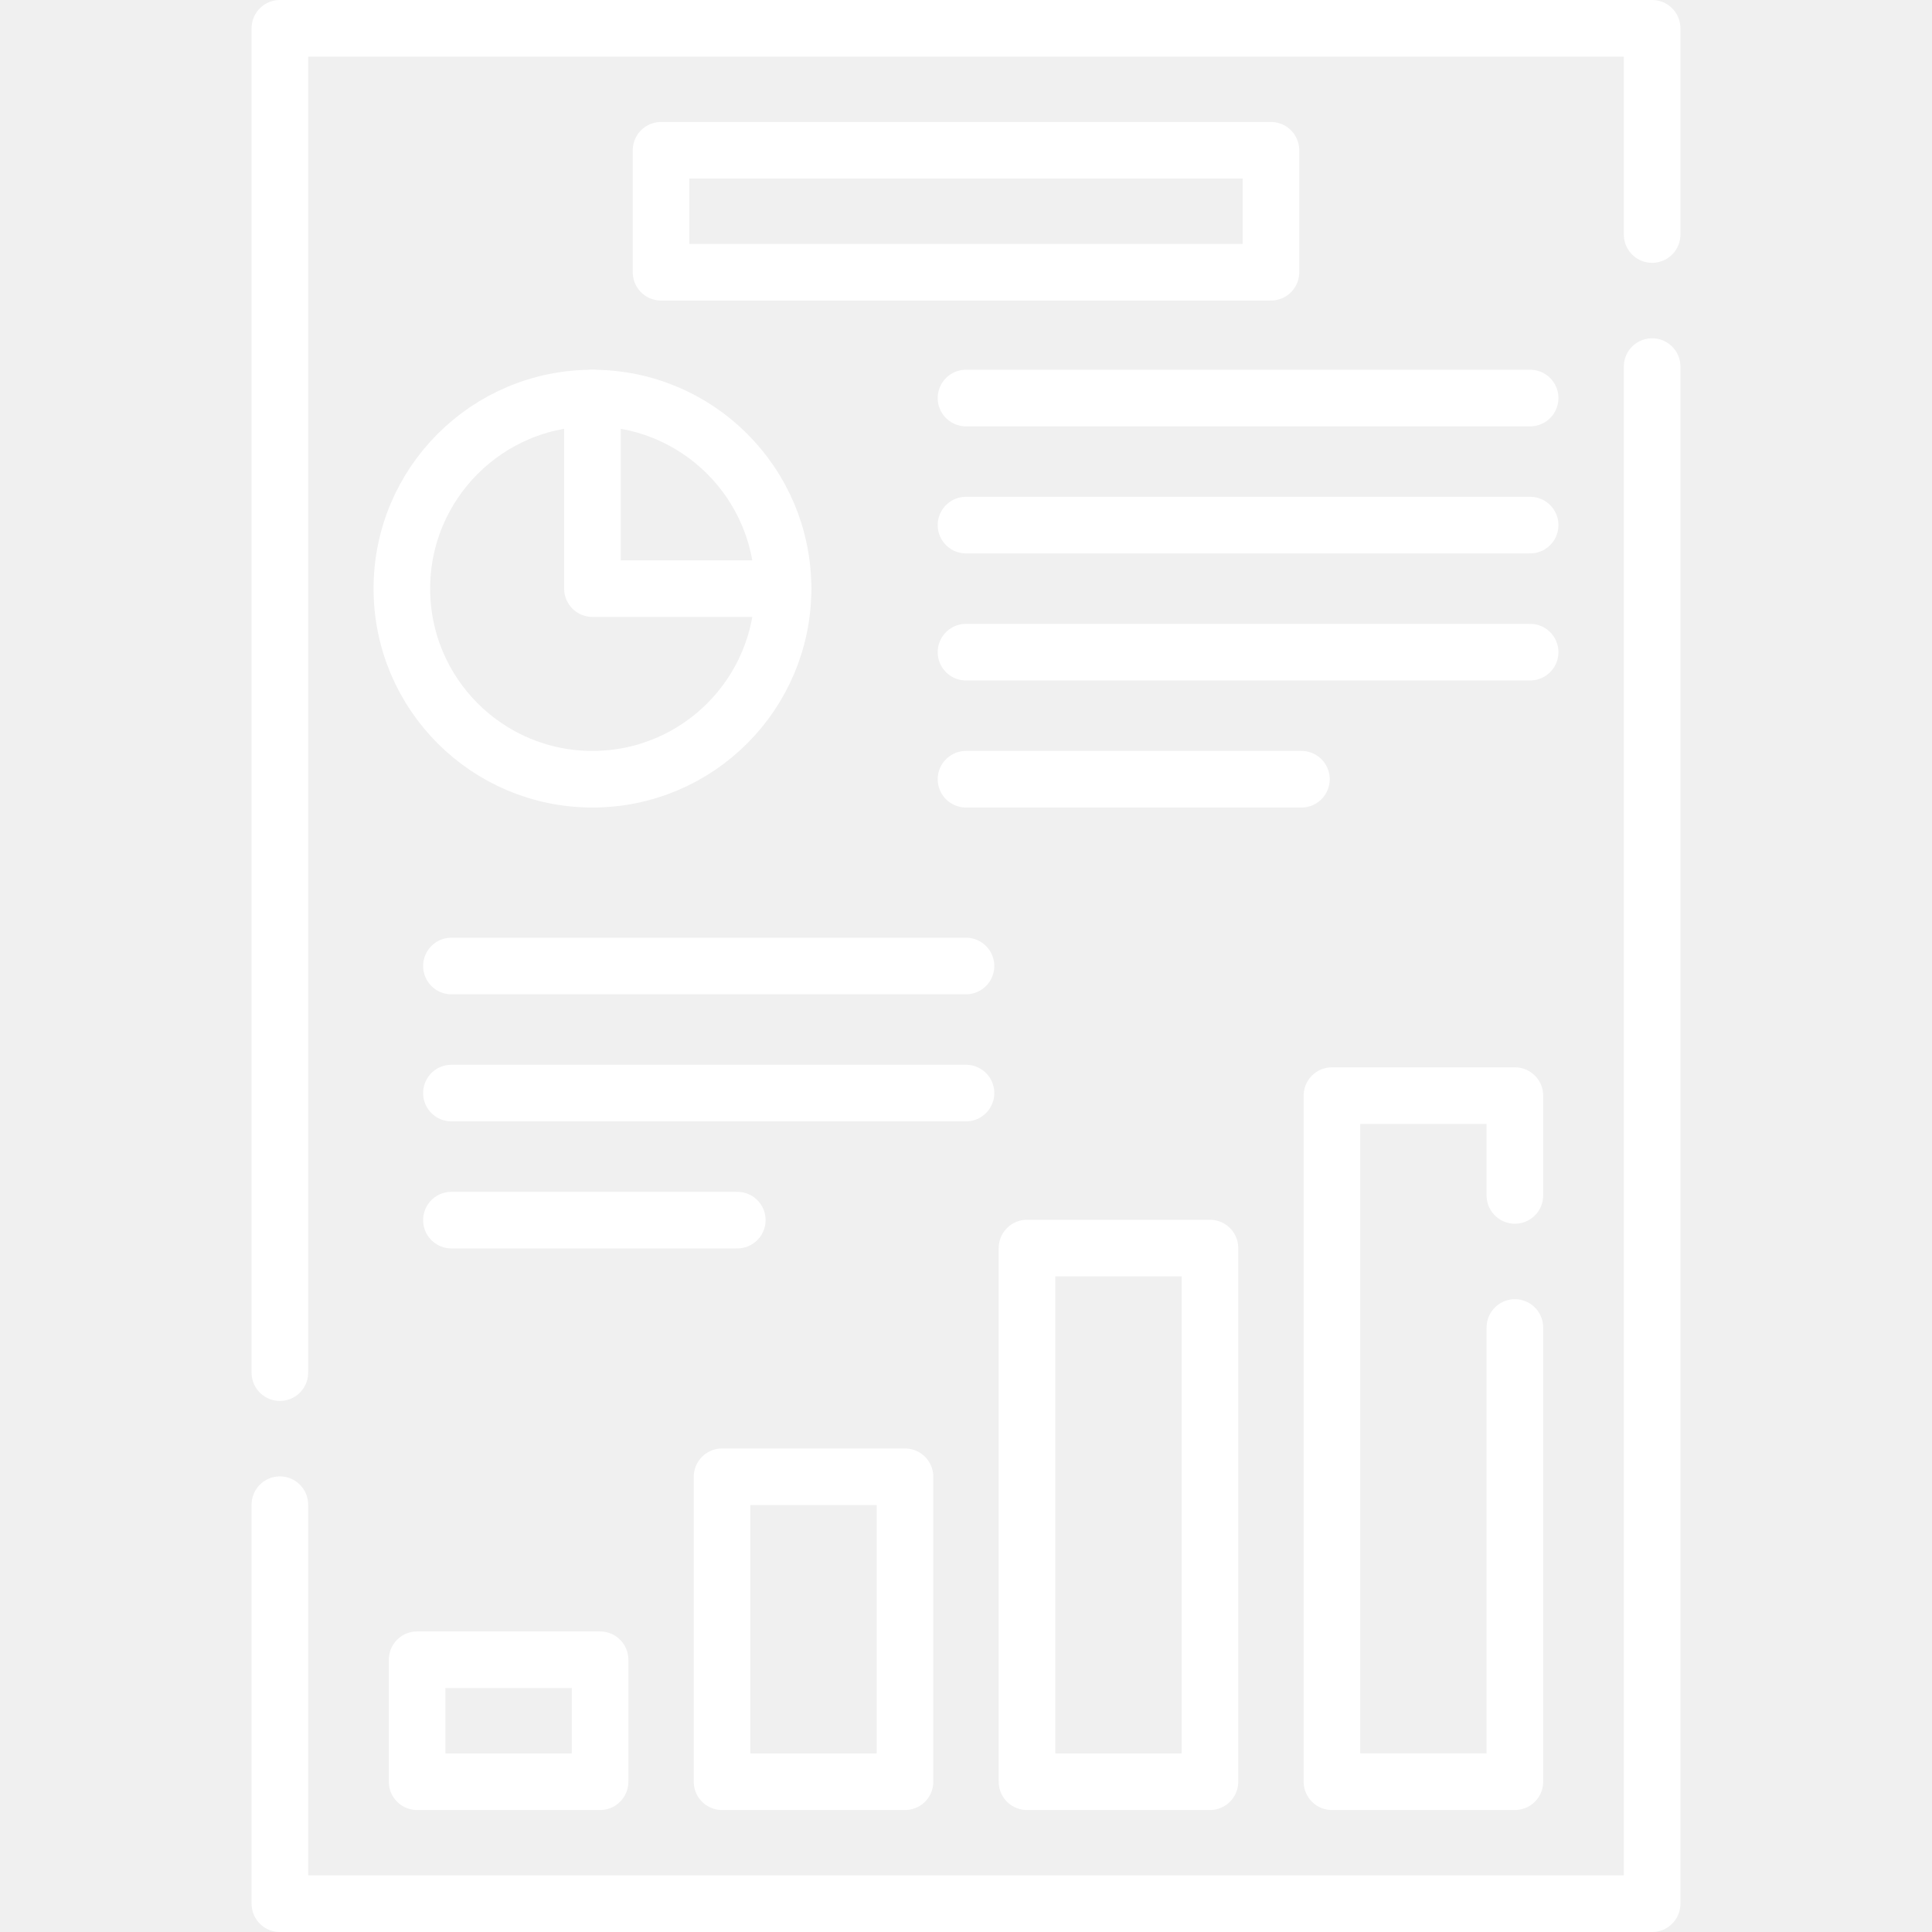
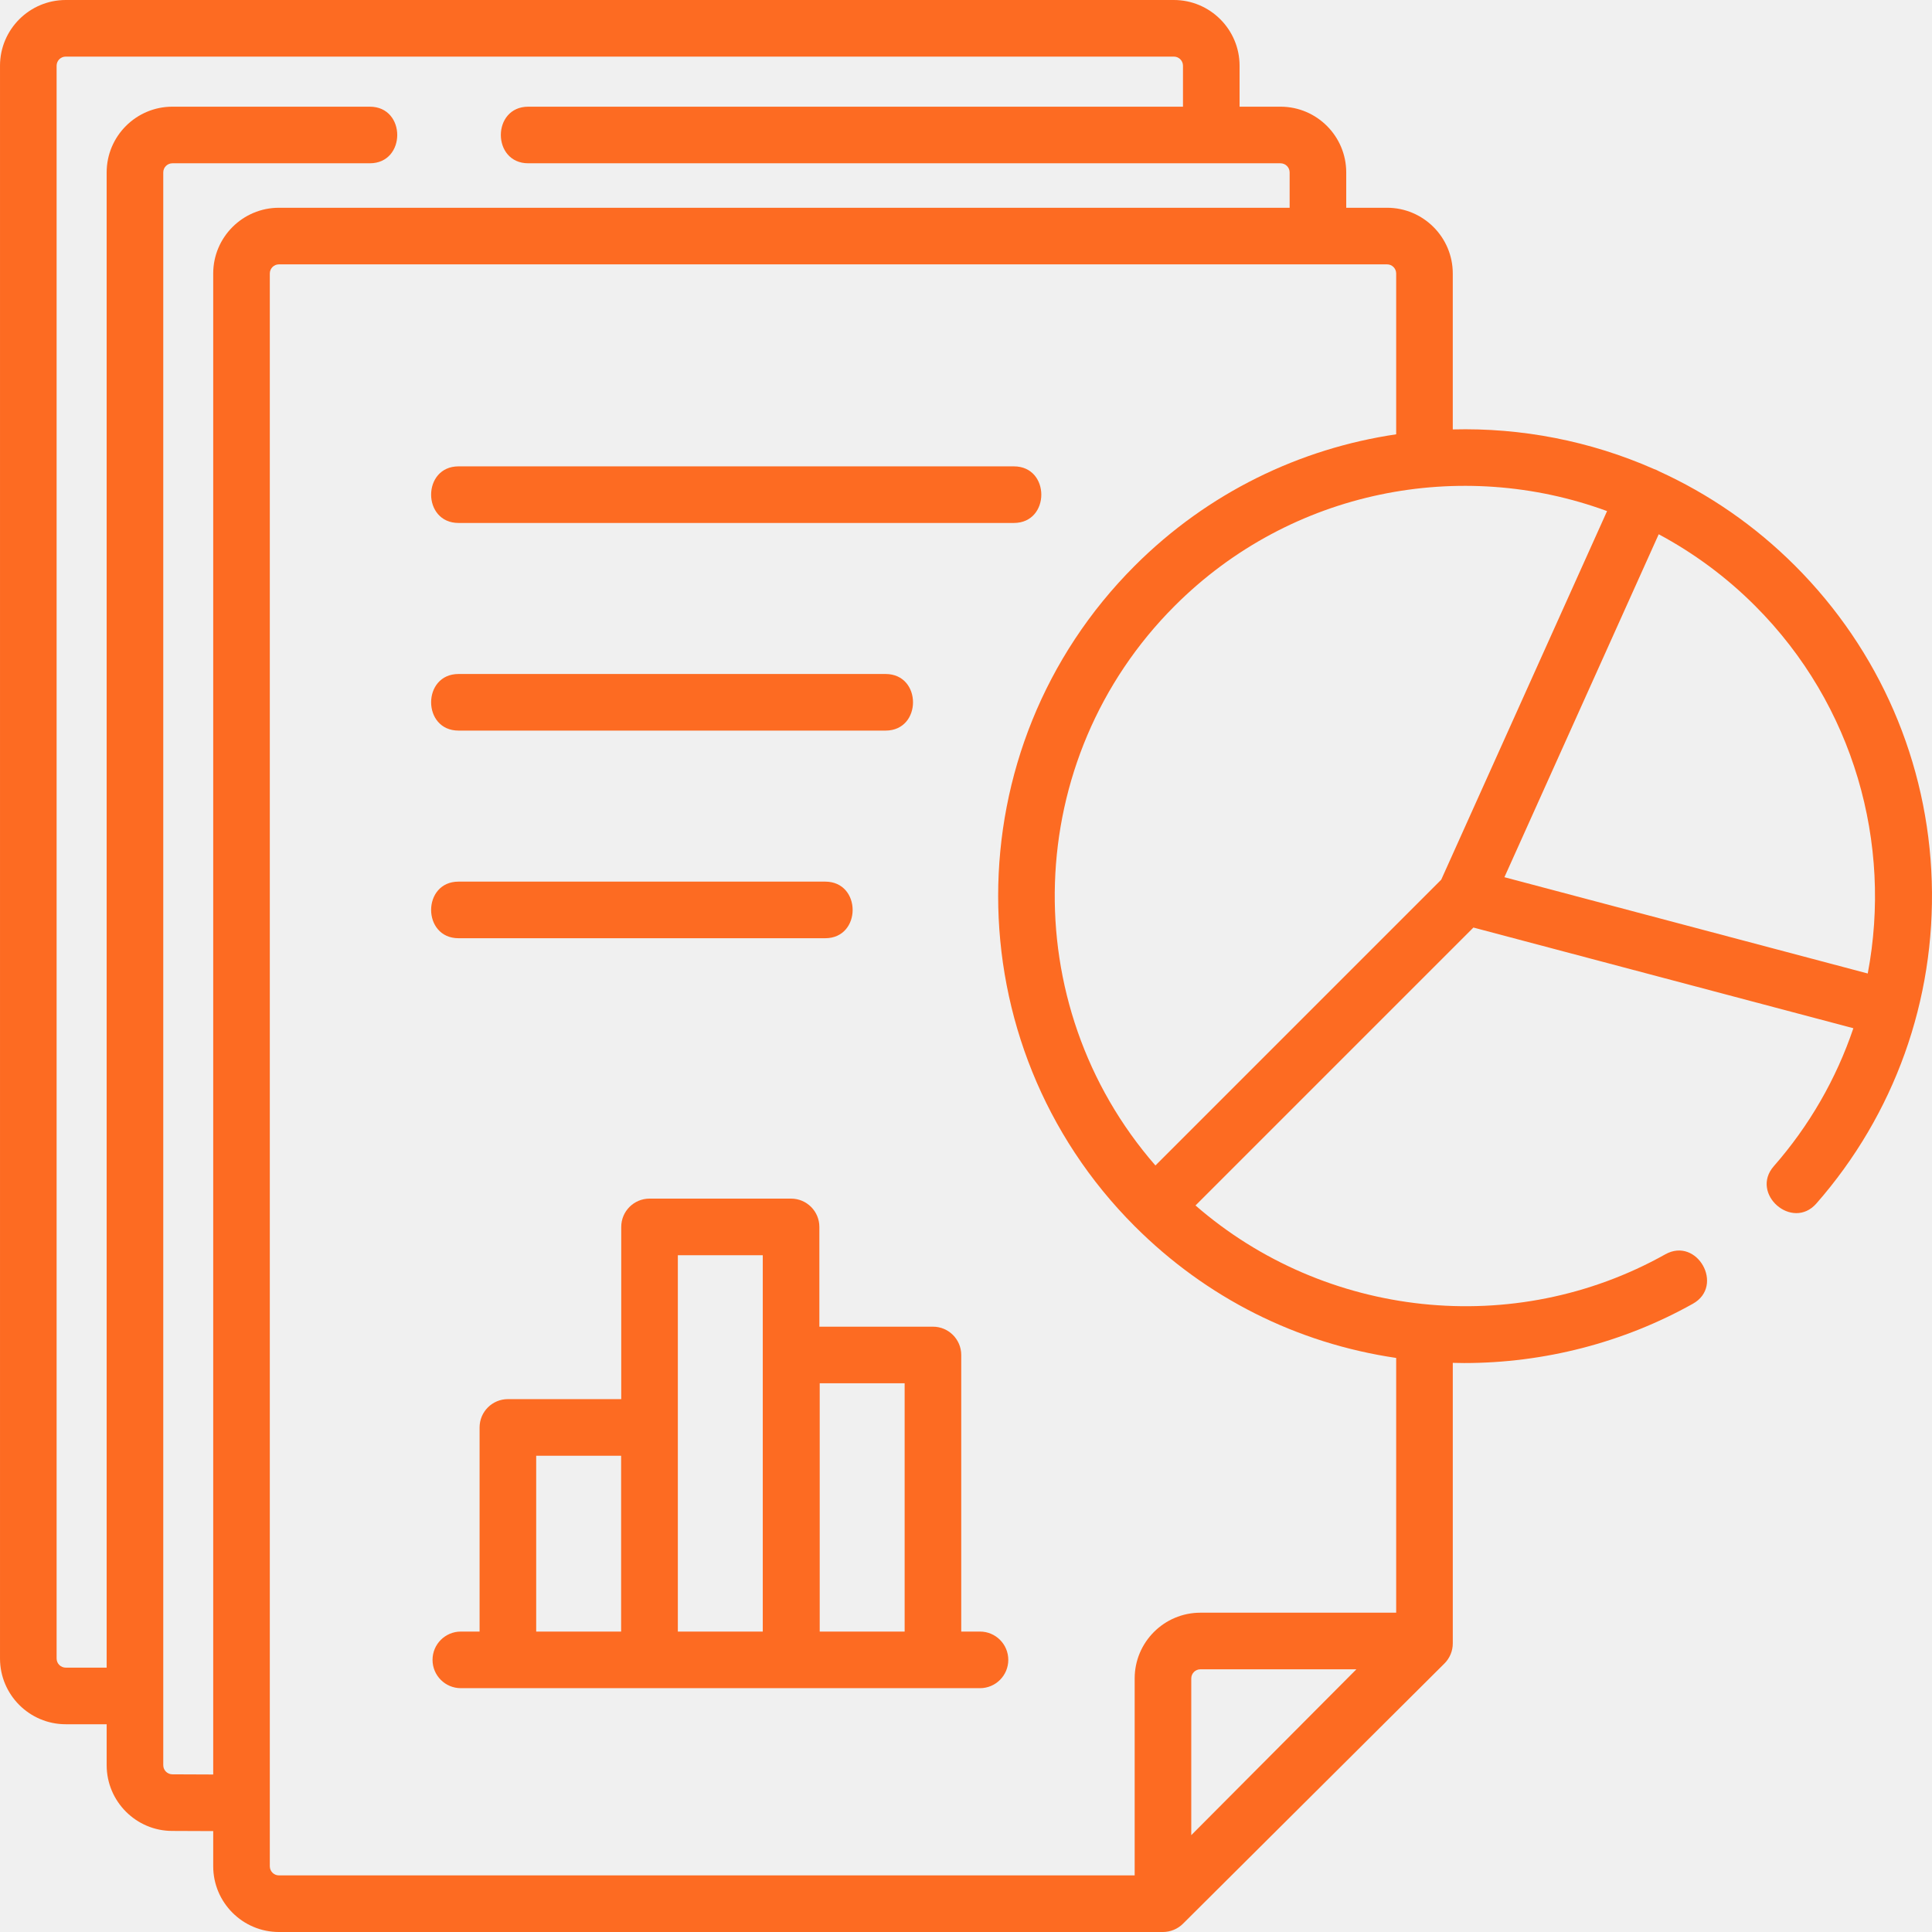
- <svg xmlns="http://www.w3.org/2000/svg" version="1.1" width="42" height="42" x="0" y="0" viewBox="0 0 682.667 682.667" style="enable-background:new 0 0 512 512" xml:space="preserve">
+ <svg xmlns="http://www.w3.org/2000/svg" version="1.1" width="42" height="42" x="0" y="0" viewBox="0 0 512 512" style="enable-background:new 0 0 512 512" xml:space="preserve" class="">
  <g>
-     <defs>
-       <clipPath id="a" clipPathUnits="userSpaceOnUse">
-         <path d="M0 512h512V0H0Z" fill="#ffffff" opacity="1" data-original="#000000" />
-       </clipPath>
-       <clipPath id="b" clipPathUnits="userSpaceOnUse">
-         <path d="M0 512h512V0H0Z" fill="#ffffff" opacity="1" data-original="#000000" />
-       </clipPath>
-     </defs>
-     <g clip-path="url(#a)" transform="matrix(1.33333 0 0 -1.33333 0 682.667)">
-       <path d="M0 0v356.26h363.66v-54.65" style="stroke-linecap: round; stroke-linejoin: round; stroke-miterlimit: 10; stroke-dasharray: none; stroke-opacity: 1;" transform="translate(74.17 148.24)" fill="none" stroke="#FFFFFF" stroke-width="15px" stroke-linecap="round" stroke-linejoin="round" stroke-miterlimit="10" stroke-dasharray="none" stroke-opacity="" data-original="#000000" opacity="1" />
-       <path d="M0 0v-407.35h-363.66v105.74" style="stroke-linecap: round; stroke-linejoin: round; stroke-miterlimit: 10; stroke-dasharray: none; stroke-opacity: 1;" transform="translate(437.83 414.85)" fill="none" stroke="#FFFFFF" stroke-width="15px" stroke-linecap="round" stroke-linejoin="round" stroke-miterlimit="10" stroke-dasharray="none" stroke-opacity="" data-original="#000000" opacity="1" />
-     </g>
-     <path d="M0 0v-50.508h50.508" style="stroke-linecap: round; stroke-linejoin: round; stroke-miterlimit: 10; stroke-dasharray: none; stroke-opacity: 1;" transform="matrix(1.33333 0 0 -1.33333 209.339 140.648)" fill="none" stroke="#FFFFFF" stroke-width="15px" stroke-linecap="round" stroke-linejoin="round" stroke-miterlimit="10" stroke-dasharray="none" stroke-opacity="" data-original="#000000" opacity="1" />
-     <g clip-path="url(#b)" transform="matrix(1.33333 0 0 -1.33333 0 682.667)">
-       <path d="M0 0c0-27.895-22.612-50.508-50.508-50.508-27.894 0-50.508 22.613-50.508 50.508 0 27.895 22.614 50.508 50.508 50.508C-22.612 50.508 0 27.895 0 0Z" style="stroke-linecap: round; stroke-linejoin: round; stroke-miterlimit: 10; stroke-dasharray: none; stroke-opacity: 1;" transform="translate(207.512 356.006)" fill="none" stroke="#FFFFFF" stroke-width="15px" stroke-linecap="round" stroke-linejoin="round" stroke-miterlimit="10" stroke-dasharray="none" stroke-opacity="" data-original="#000000" opacity="1" />
-       <path d="M110.536 39.825h48.488V72.15h-48.488zM191.35 39.825h48.487v80.813H191.35ZM272.163 39.825h48.487v141.423h-48.487Z" style="stroke-linecap: round; stroke-linejoin: round; stroke-miterlimit: 10; stroke-dasharray: none; stroke-opacity: 1;" fill="none" stroke="#FFFFFF" stroke-width="15px" stroke-linecap="round" stroke-linejoin="round" stroke-miterlimit="10" stroke-dasharray="none" stroke-opacity="" data-original="#000000" opacity="1" />
-       <path d="M0 0v-120.37h-48.479V61.45H0V35" style="stroke-linecap: round; stroke-linejoin: round; stroke-miterlimit: 10; stroke-dasharray: none; stroke-opacity: 1;" transform="translate(401.46 160.2)" fill="none" stroke="#FFFFFF" stroke-width="15px" stroke-linecap="round" stroke-linejoin="round" stroke-miterlimit="10" stroke-dasharray="none" stroke-opacity="" data-original="#000000" opacity="1" />
-       <path d="M175.187 439.85h161.627v32.325H175.187Z" style="stroke-linecap: round; stroke-linejoin: round; stroke-miterlimit: 10; stroke-dasharray: none; stroke-opacity: 1;" fill="none" stroke="#FFFFFF" stroke-width="15px" stroke-linecap="round" stroke-linejoin="round" stroke-miterlimit="10" stroke-dasharray="none" stroke-opacity="" data-original="#000000" opacity="1" />
-       <path d="M0 0h149.504" style="stroke-linecap: round; stroke-linejoin: round; stroke-miterlimit: 10; stroke-dasharray: none; stroke-opacity: 1;" transform="translate(256 406.514)" fill="none" stroke="#FFFFFF" stroke-width="15px" stroke-linecap="round" stroke-linejoin="round" stroke-miterlimit="10" stroke-dasharray="none" stroke-opacity="" data-original="#000000" opacity="1" />
-       <path d="M0 0h149.504" style="stroke-linecap: round; stroke-linejoin: round; stroke-miterlimit: 10; stroke-dasharray: none; stroke-opacity: 1;" transform="translate(256 372.842)" fill="none" stroke="#FFFFFF" stroke-width="15px" stroke-linecap="round" stroke-linejoin="round" stroke-miterlimit="10" stroke-dasharray="none" stroke-opacity="" data-original="#000000" opacity="1" />
-       <path d="M0 0h149.504" style="stroke-linecap: round; stroke-linejoin: round; stroke-miterlimit: 10; stroke-dasharray: none; stroke-opacity: 1;" transform="translate(256 339.17)" fill="none" stroke="#FFFFFF" stroke-width="15px" stroke-linecap="round" stroke-linejoin="round" stroke-miterlimit="10" stroke-dasharray="none" stroke-opacity="" data-original="#000000" opacity="1" />
-       <path d="M0 0h88.895" style="stroke-linecap: round; stroke-linejoin: round; stroke-miterlimit: 10; stroke-dasharray: none; stroke-opacity: 1;" transform="translate(256 305.498)" fill="none" stroke="#FFFFFF" stroke-width="15px" stroke-linecap="round" stroke-linejoin="round" stroke-miterlimit="10" stroke-dasharray="none" stroke-opacity="" data-original="#000000" opacity="1" />
-       <path d="M0 0h136.372" style="stroke-linecap: round; stroke-linejoin: round; stroke-miterlimit: 10; stroke-dasharray: none; stroke-opacity: 1;" transform="translate(119.628 256)" fill="none" stroke="#FFFFFF" stroke-width="15px" stroke-linecap="round" stroke-linejoin="round" stroke-miterlimit="10" stroke-dasharray="none" stroke-opacity="" data-original="#000000" opacity="1" />
-       <path d="M0 0h136.372" style="stroke-linecap: round; stroke-linejoin: round; stroke-miterlimit: 10; stroke-dasharray: none; stroke-opacity: 1;" transform="translate(119.628 222.328)" fill="none" stroke="#FFFFFF" stroke-width="15px" stroke-linecap="round" stroke-linejoin="round" stroke-miterlimit="10" stroke-dasharray="none" stroke-opacity="" data-original="#000000" opacity="1" />
-       <path d="M0 0h75.763" style="stroke-linecap: round; stroke-linejoin: round; stroke-miterlimit: 10; stroke-dasharray: none; stroke-opacity: 1;" transform="translate(119.628 188.656)" fill="none" stroke="#FFFFFF" stroke-width="15px" stroke-linecap="round" stroke-linejoin="round" stroke-miterlimit="10" stroke-dasharray="none" stroke-opacity="" data-original="#000000" opacity="1" />
-     </g>
+     <path d="M121.524 138.59h147.161c9.697 0 9.697-15 0-15H121.524c-9.697 0-9.697 15 0 15zM121.524 193.615h113.161c9.697 0 9.697-15 0-15H121.524c-9.697 0-9.697 15 0 15zM121.524 248.64h97.161c9.697 0 9.697-15 0-15h-97.161c-9.697 0-9.697 15 0 15zM259.708 432.383h-4.969v-73.299a7.5 7.5 0 0 0-7.5-7.5h-30.098v-26.438a7.5 7.5 0 0 0-7.5-7.5h-37.507a7.5 7.5 0 0 0-7.5 7.5v45.637h-30.039a7.5 7.5 0 0 0-7.5 7.5v54.1h-4.969c-4.143 0-7.5 3.358-7.5 7.5s3.357 7.5 7.5 7.5h137.581c4.143 0 7.5-3.358 7.5-7.5s-3.357-7.5-7.499-7.5zm-117.612 0v-46.6h22.508v46.6zm37.539 0v-99.737h22.507v99.737zm37.596 0v-65.799h22.508v65.799z" fill="#FD6B22" opacity="1" data-original="#000000" class="" />
+     <path d="M511.938 233.603c-.977-31.572-13.836-61.282-36.211-83.657-10.736-10.736-22.972-19.077-36.037-25.035a7.361 7.361 0 0 0-1.408-.631c-16.897-7.451-35.13-10.947-53.281-10.479V72.479c0-9.606-7.813-17.421-17.418-17.421h-10.817v-9.364c0-9.606-7.813-17.421-17.418-17.421h-10.847V17.421C328.502 7.815 320.688 0 311.084 0H17.42C7.815 0 .002 7.815.002 17.421v422.101c0 9.606 7.813 17.421 17.418 17.421h10.847v10.852c0 9.606 7.813 17.421 17.387 17.421l10.849.044v9.32c0 9.606 7.813 17.421 17.418 17.421H308.2c1.961 0 3.901-.8 5.291-2.184l69.303-68.975a7.502 7.502 0 0 0 2.209-5.316v-74.354c1.011.025 2.022.049 3.033.049 21.14 0 42.19-5.403 60.601-15.719 8.461-4.74 1.128-17.823-7.332-13.086-40.043 22.439-90.158 16.91-124.484-12.955l73.651-73.651 100.69 26.682a107.7 107.7 0 0 1-21.081 36.556c-6.392 7.292 4.886 17.18 11.279 9.889 20.69-23.601 31.549-53.906 30.578-85.334zm-86.049-98.158-43.947 97.678-75.742 75.743c-37.205-42.673-35.504-107.693 5.117-148.314 30.924-30.924 75.99-39.289 114.572-25.107zM45.683 470.215a2.422 2.422 0 0 1-2.417-2.421v-422.1a2.422 2.422 0 0 1 2.417-2.421h52.318c9.697 0 9.697-15 0-15H45.683c-9.604 0-17.417 7.815-17.417 17.421v396.248H17.42a2.422 2.422 0 0 1-2.418-2.421v-422.1A2.422 2.422 0 0 1 17.42 15h293.664a2.422 2.422 0 0 1 2.418 2.421v10.853h-173.5c-9.697 0-9.697 15 0 15h199.347a2.422 2.422 0 0 1 2.418 2.421v9.364H73.92c-9.604 0-17.418 7.815-17.418 17.421v397.78zm25.819 24.364v-422.1a2.422 2.422 0 0 1 2.418-2.421h293.664a2.422 2.422 0 0 1 2.418 2.421v42.619c-25.375 3.746-49.802 15.359-69.292 34.849-48.252 48.252-48.252 126.764 0 175.017 18.979 18.978 42.904 31.004 69.292 34.906v67.512h-51.885c-9.604 0-17.418 7.815-17.418 17.421V497H73.92a2.422 2.422 0 0 1-2.418-2.421zm244.197-8.244v-41.532a2.422 2.422 0 0 1 2.418-2.421h41.336zm82.986-253.866 40.89-90.884a108.384 108.384 0 0 1 25.544 18.968c26.287 26.288 36.379 63.104 29.852 97.432z" fill="#FD6B22" opacity="1" data-original="#000000" class="" />
  </g>
</svg>
